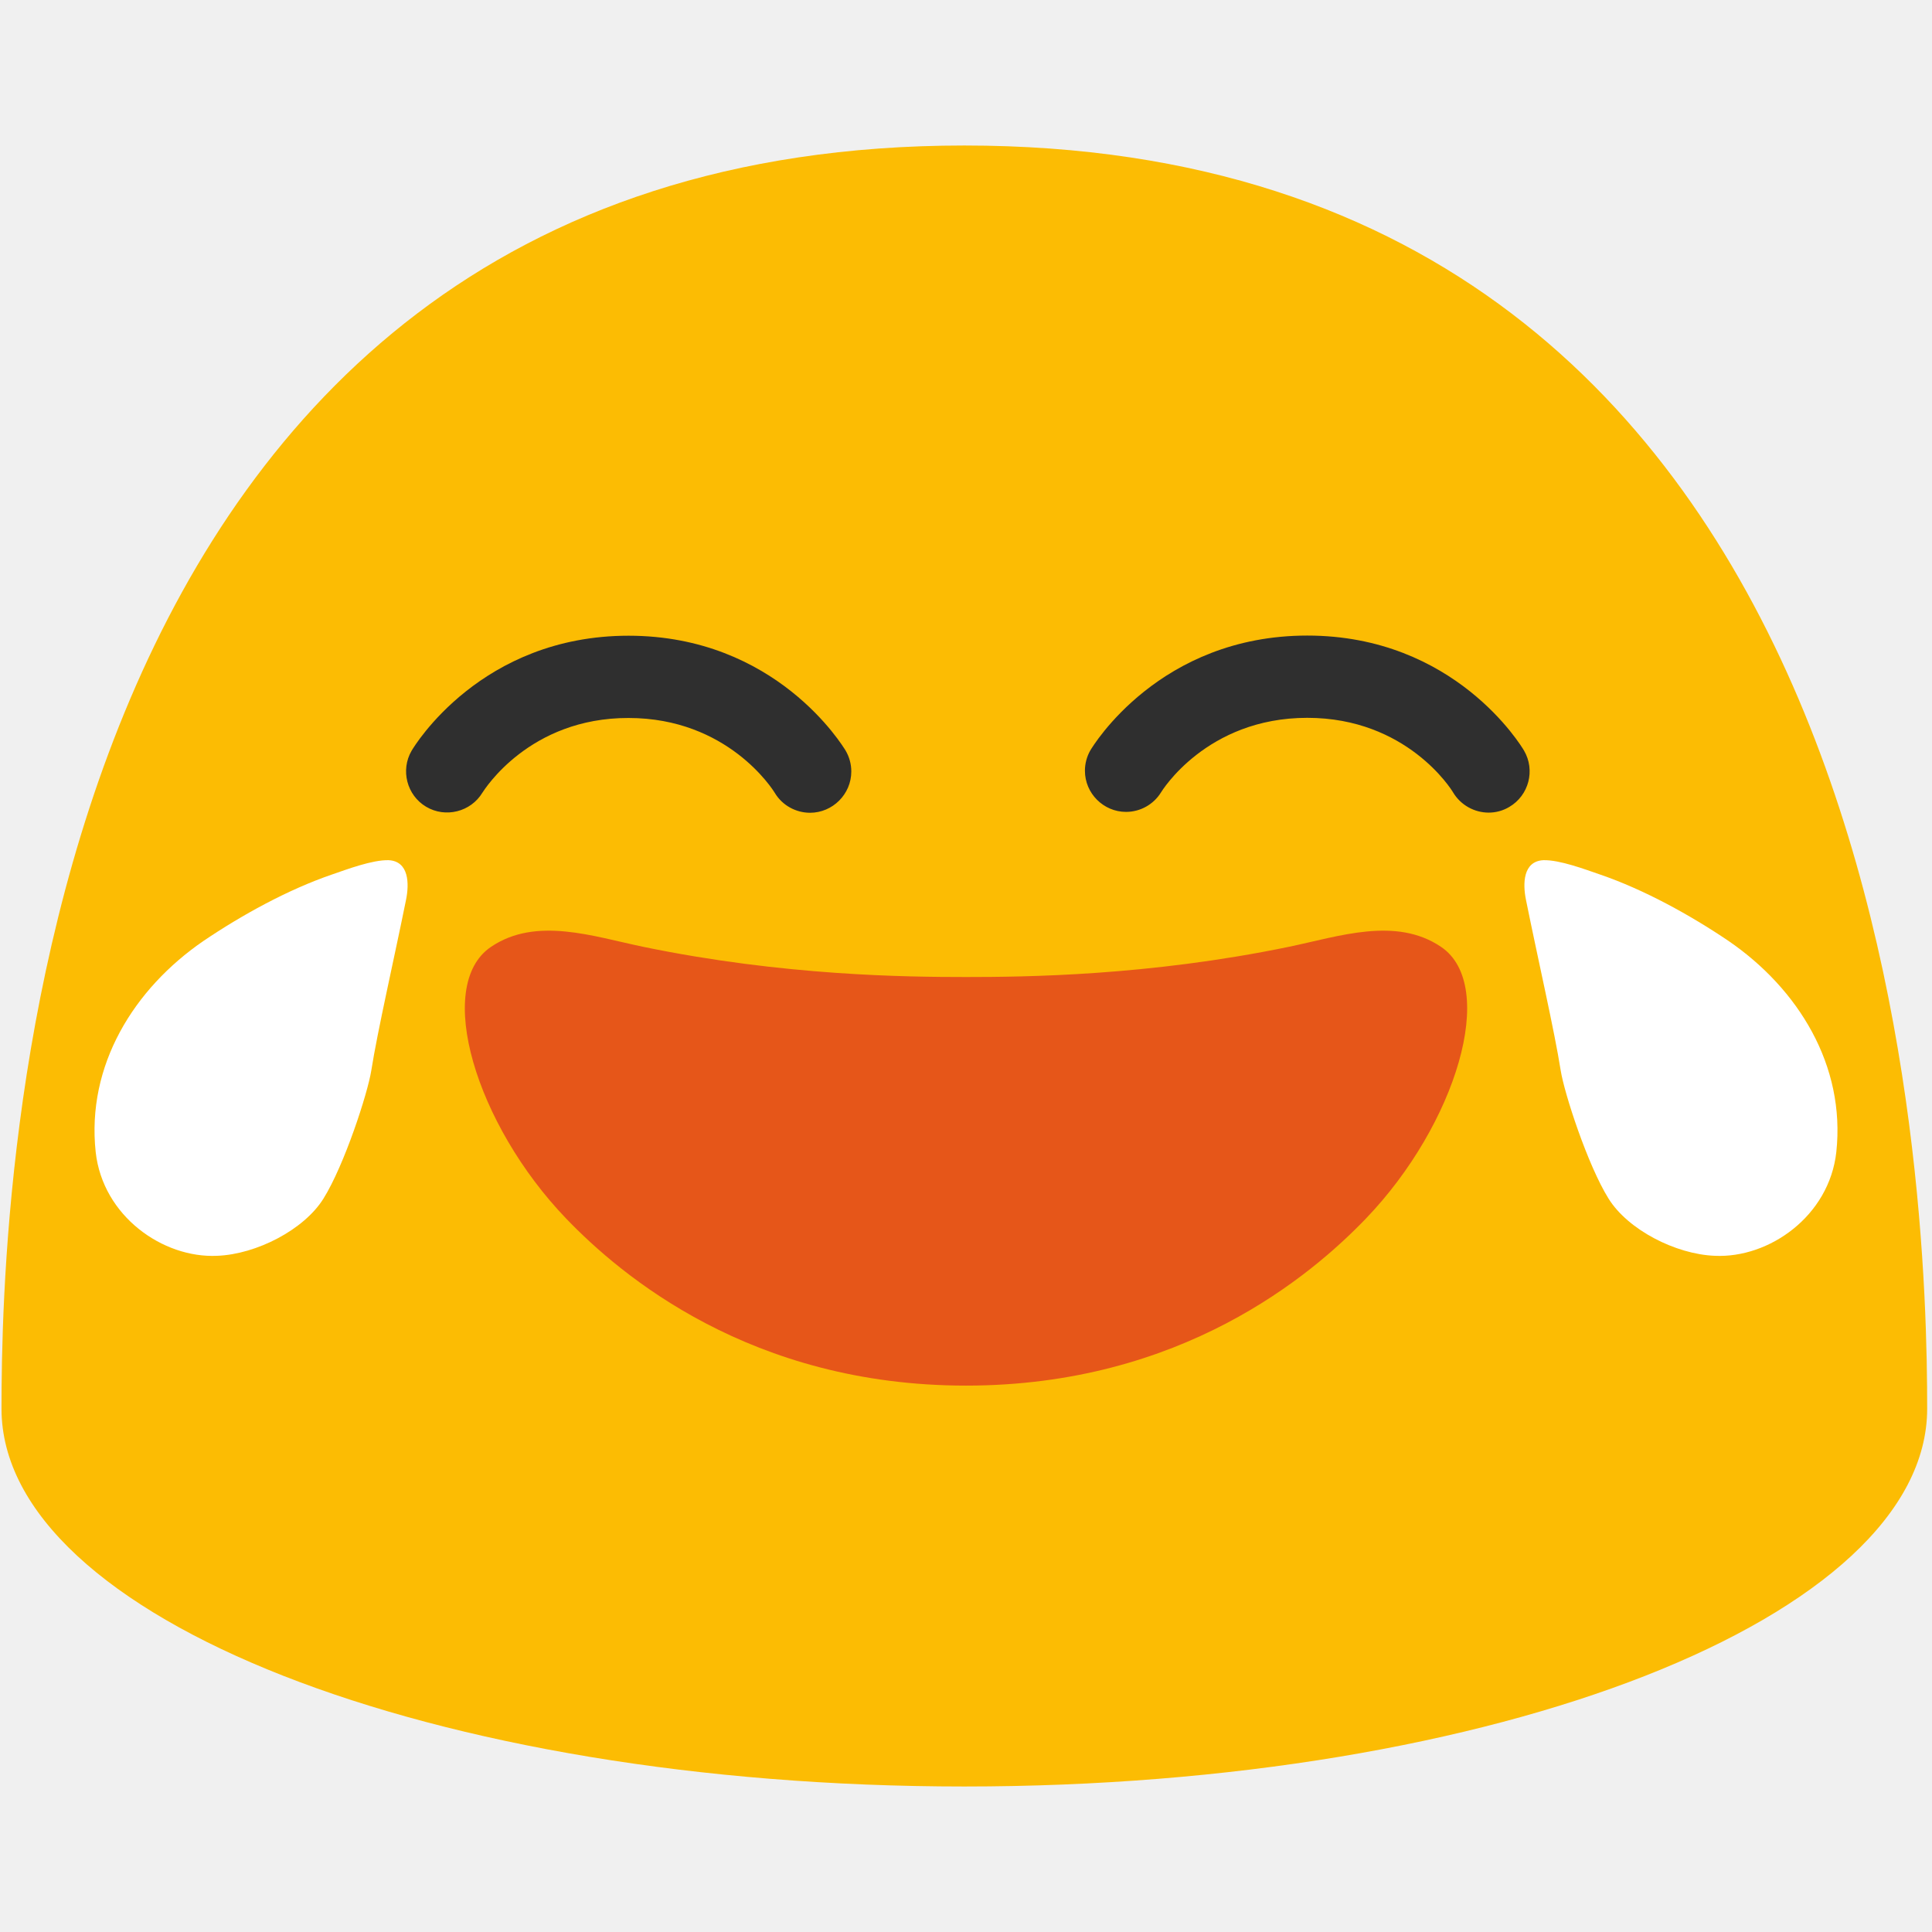
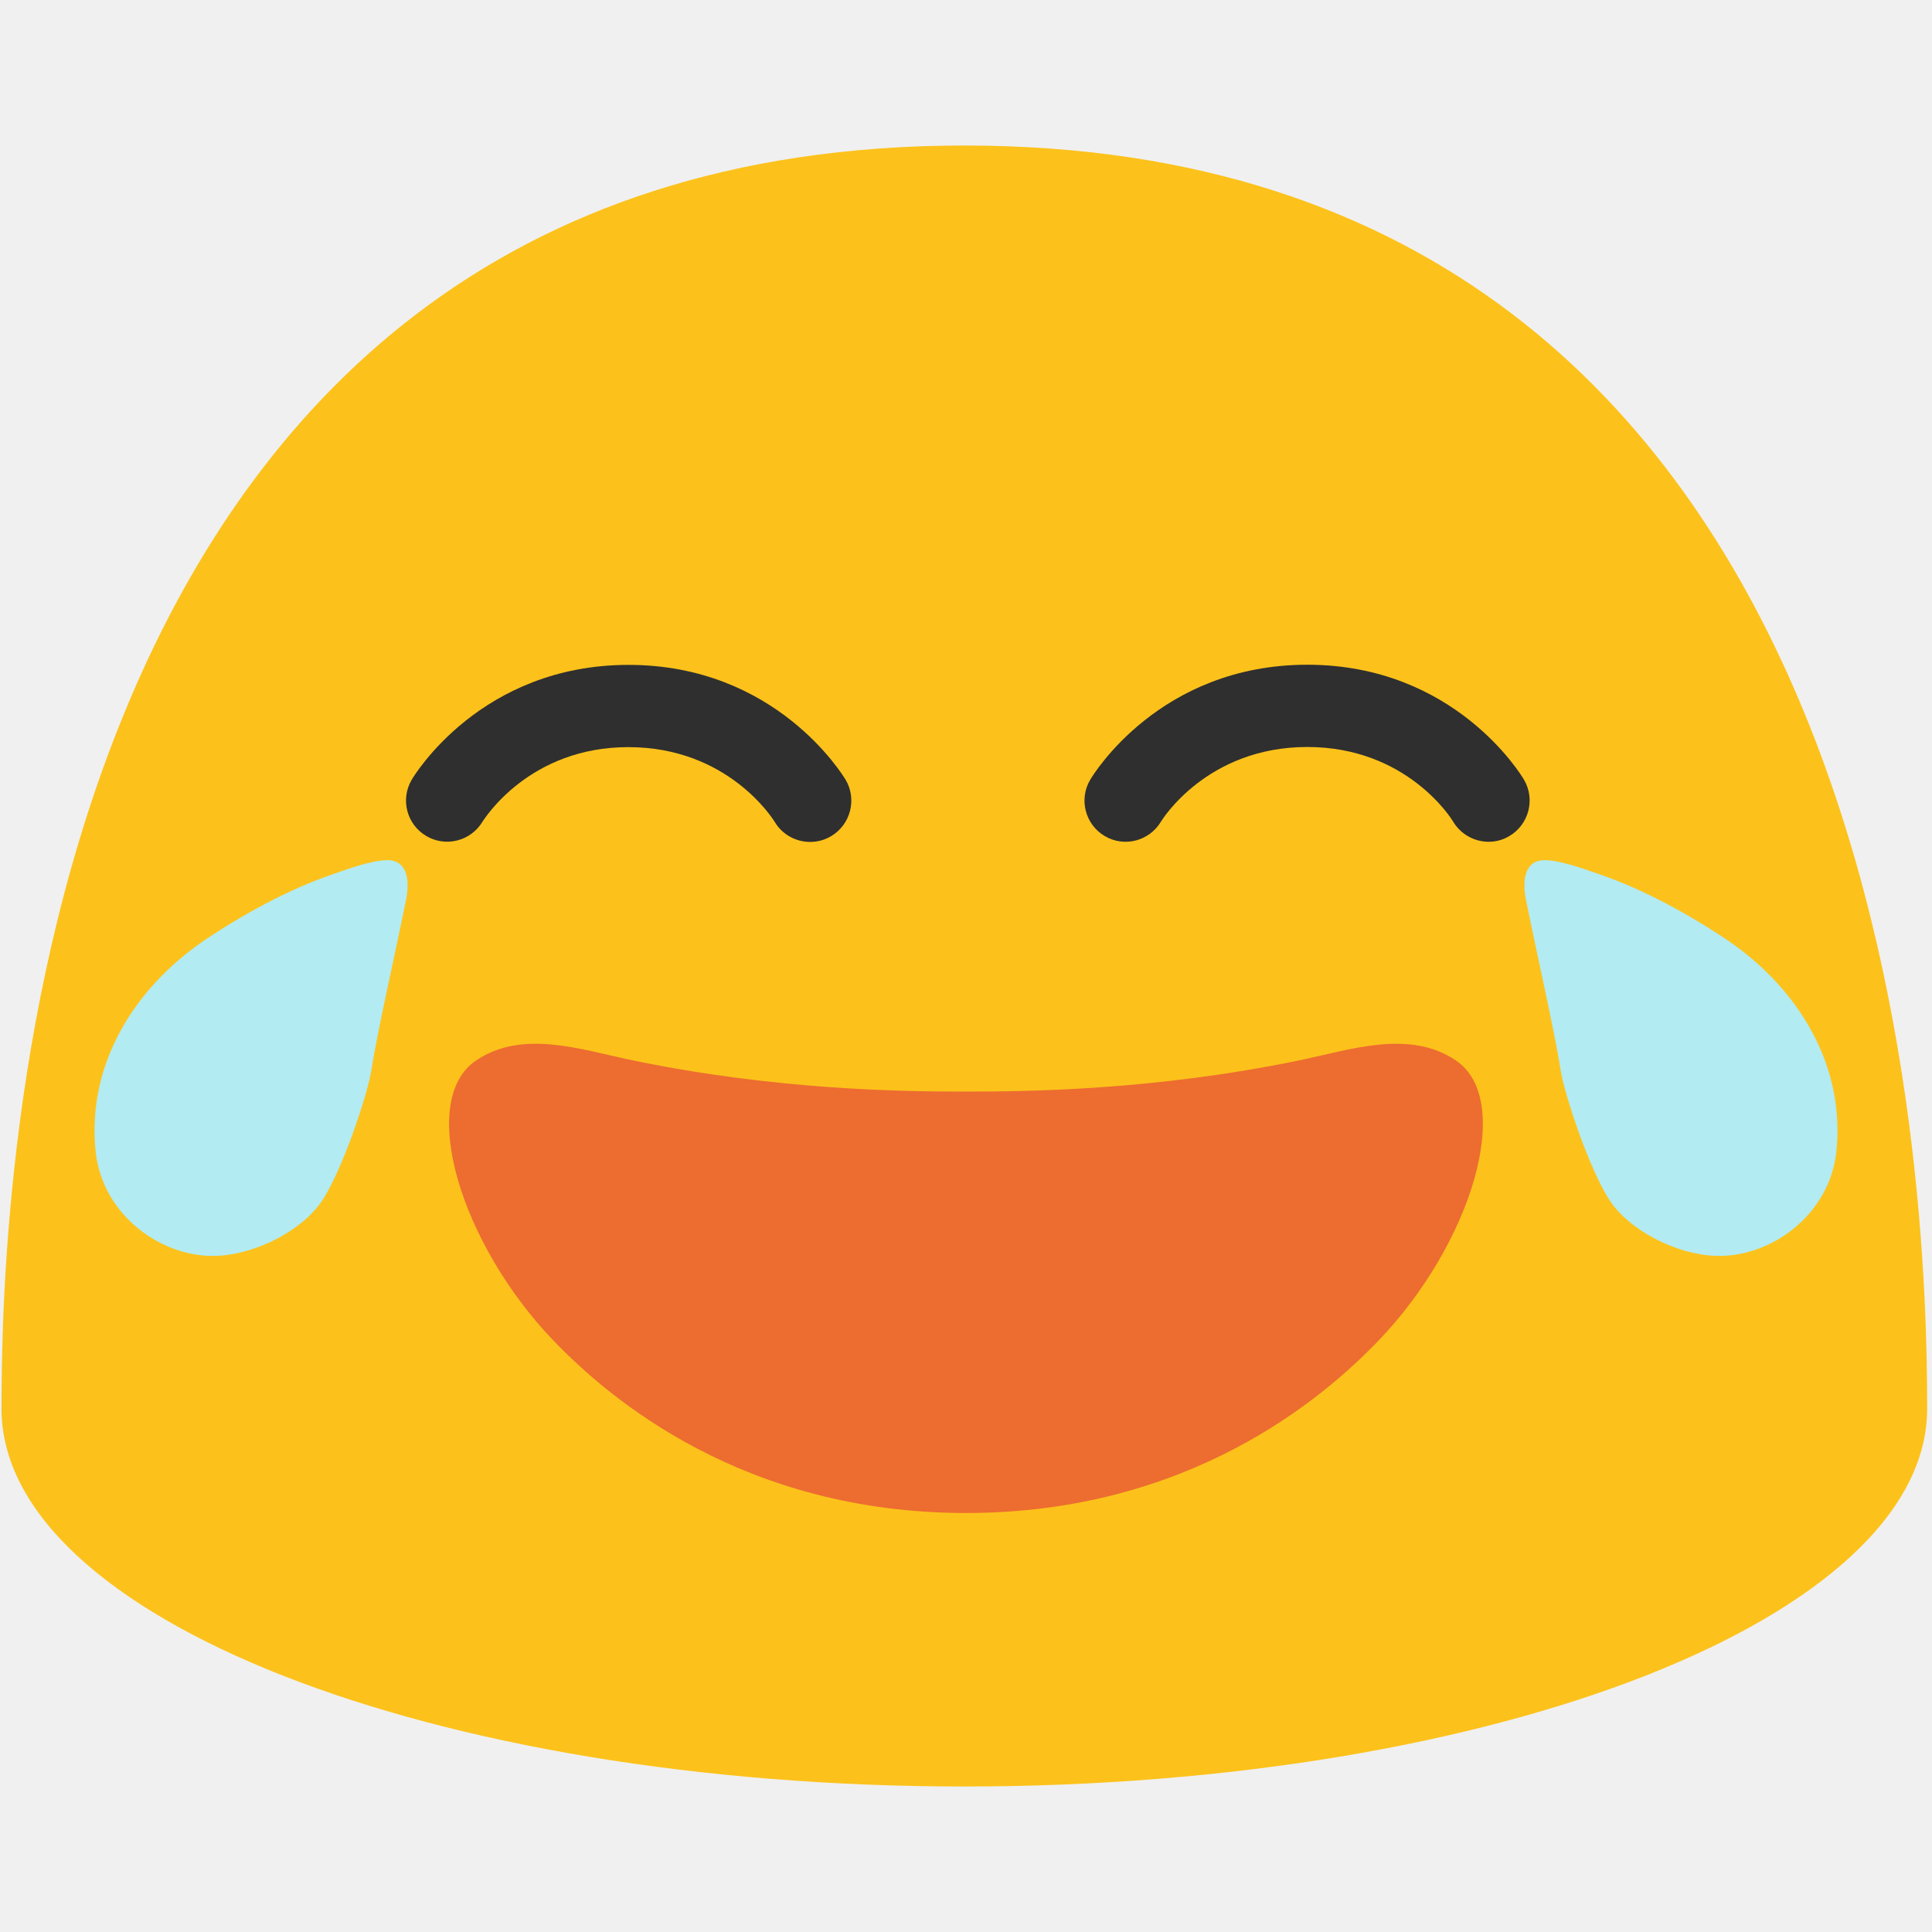
- <svg xmlns="http://www.w3.org/2000/svg" width="100%" height="100%" viewBox="0 0 128 128" version="1.1" xml:space="preserve" style="fill-rule:evenodd;clip-rule:evenodd;stroke-linejoin:round;stroke-miterlimit:2;">
-   <path d="M63.89,9.64C1.58,9.64 0.1,79.5 0.1,93.33C0.1,107.16 28.66,118.36 63.89,118.36C99.13,118.36 127.68,107.15 127.68,93.33C127.68,79.5 126.21,9.64 63.89,9.64Z" style="fill:rgb(252,188,3);fill-rule:nonzero;" />
-   <g transform="matrix(1,0,0,1,0,-1.93208)">
-     <path d="M31.96,54.45C31.188,55.724 29.509,56.142 28.23,55.38C26.954,54.622 26.522,52.952 27.27,51.67C27.45,51.36 31.87,44.05 41.64,44.05C51.42,44.05 55.84,51.36 56.03,51.67C56.273,52.088 56.401,52.562 56.401,53.045C56.401,54.544 55.169,55.778 53.67,55.78C52.75,55.78 51.84,55.31 51.33,54.46C51.2,54.24 48.21,49.5 41.64,49.5C35.07,49.49 32.1,54.24 31.96,54.45ZM100,55.39C99.57,55.65 99.09,55.77 98.63,55.77C97.69,55.77 96.78,55.28 96.27,54.43C96.16,54.23 93.19,49.49 86.61,49.49C79.92,49.49 76.95,54.38 76.92,54.43C76.424,55.232 75.546,55.722 74.603,55.722C73.108,55.722 71.879,54.493 71.879,52.998C71.879,52.529 72,52.068 72.23,51.66C72.41,51.35 76.83,44.04 86.61,44.04C96.38,44.04 100.79,51.35 100.97,51.66C101.73,52.96 101.29,54.63 100,55.39Z" style="fill:rgb(47,47,47);fill-rule:nonzero;" />
+ <svg xmlns="http://www.w3.org/2000/svg" width="128" height="128" style="enable-background:new 0 0 128 128;" version="1.1" id="svg13184">
+   <defs id="defs13188" />
+   <path d="M63.89,9.64C1.58,9.64,0.1,79.5,0.1,93.33c0,13.83,28.56,25.03,63.79,25.03 c35.24,0,63.79-11.21,63.79-25.03C127.68,79.5,126.21,9.64,63.89,9.64z" style="fill:#FCC21B;" id="path13144" />
+   <path d="M31.96,54.45c-0.78,1.28-2.44,1.7-3.73,0.93c-1.29-0.77-1.71-2.42-0.96-3.71 c0.18-0.31,4.6-7.62,14.37-7.62c9.78,0,14.2,7.31,14.39,7.62c0.76,1.29,0.32,2.97-0.97,3.73c-0.44,0.26-0.91,0.38-1.39,0.38 c-0.92,0-1.83-0.47-2.34-1.32c-0.13-0.22-3.12-4.96-9.69-4.96C35.07,49.49,32.1,54.24,31.96,54.45z" style="fill:#2F2F2F;" id="path13174" />
+   <path d="M100,55.39c-0.43,0.26-0.91,0.38-1.37,0.38c-0.94,0-1.85-0.49-2.36-1.34 c-0.11-0.2-3.08-4.94-9.66-4.94c-6.69,0-9.66,4.89-9.69,4.94c-0.77,1.29-2.43,1.73-3.73,0.96c-1.29-0.76-1.73-2.44-0.96-3.73 c0.18-0.31,4.6-7.62,14.38-7.62c9.77,0,14.18,7.31,14.36,7.62C101.73,52.96,101.29,54.63,100,55.39z" style="fill:#2F2F2F;" id="path13176" />
+   <g id="g13182">
+     <path d="M106.57,79.41c-1.38-2.21-2.93-6.97-3.17-8.49c-0.41-2.61-1.5-7.34-2.3-11.3 c-0.22-1.07-0.2-2.56,1.15-2.63c1.08-0.03,2.77,0.61,3.76,0.95c2.92,1,5.98,2.69,8.51,4.4c4.62,3.17,7.76,8.25,7.14,13.99 c-0.47,4.24-4.45,7.04-8.05,6.87C111.01,83.1,107.85,81.47,106.57,79.41z" style="fill:#b2ebf2;fill-opacity:1" id="path13178" />
+     <path d="M21.43,79.41c1.38-2.21,2.93-6.97,3.17-8.49c0.41-2.61,1.5-7.34,2.3-11.3 c0.22-1.07,0.2-2.56-1.15-2.63c-1.08-0.03-2.77,0.61-3.76,0.95c-2.92,1-5.98,2.69-8.51,4.4c-4.62,3.17-7.76,8.25-7.14,13.99 c0.47,4.24,4.45,7.04,8.05,6.87C16.99,83.1,20.15,81.47,21.43,79.41z" style="fill:#b2ebf2;fill-opacity:1" id="path13180" />
  </g>
-   <g>
-     <path d="M106.57,79.41C105.19,77.2 103.64,72.44 103.4,70.92C102.99,68.31 101.9,63.58 101.1,59.62C100.88,58.55 100.9,57.06 102.25,56.99C103.33,56.96 105.02,57.6 106.01,57.94C108.93,58.94 111.99,60.63 114.52,62.34C119.14,65.51 122.28,70.59 121.66,76.33C121.19,80.57 117.21,83.37 113.61,83.2C111.01,83.1 107.85,81.47 106.57,79.41ZM21.43,79.41C22.81,77.2 24.36,72.44 24.6,70.92C25.01,68.31 26.1,63.58 26.9,59.62C27.12,58.55 27.1,57.06 25.75,56.99C24.67,56.96 22.98,57.6 21.99,57.94C19.07,58.94 16.01,60.63 13.48,62.34C8.86,65.51 5.72,70.59 6.34,76.33C6.81,80.57 10.79,83.37 14.39,83.2C16.99,83.1 20.15,81.47 21.43,79.41Z" style="fill:white;fill-rule:nonzero;" />
-   </g>
-   <g transform="matrix(0.969566,0,0,0.969566,1.94782,0.720207)">
-     <path d="M96.462,63.959C93.372,61.869 89.482,63.249 86.042,63.959C76.462,65.939 68.042,66.019 64.002,66.019C59.962,66.019 51.542,65.939 41.962,63.959C38.522,63.249 34.632,61.869 31.542,63.959C27.622,66.609 30.512,76.109 36.682,82.529C40.412,86.409 49.292,93.939 64.002,93.939C78.712,93.939 87.592,86.409 91.322,82.529C97.492,76.109 100.372,66.609 96.462,63.959Z" style="fill:rgb(230,86,25);fill-rule:nonzero;" />
-   </g>
+   <path d="m 96.46,70.26 c -3.09,-2.09 -6.98,-0.71 -10.42,0 -9.58,1.98 -18,2.06 -22.04,2.06 -4.04,0 -12.46,-0.08 -22.04,-2.06 -3.44,-0.71 -7.33,-2.09 -10.42,0 -3.92,2.65 -1.03,12.15 5.14,18.57 3.73,3.88 12.61,11.41 27.32,11.41 14.71,0 23.59,-7.53 27.32,-11.41 6.17,-6.42 9.05,-15.92 5.14,-18.57 z" style="fill:#ed6c30" id="path13315" />
</svg>
